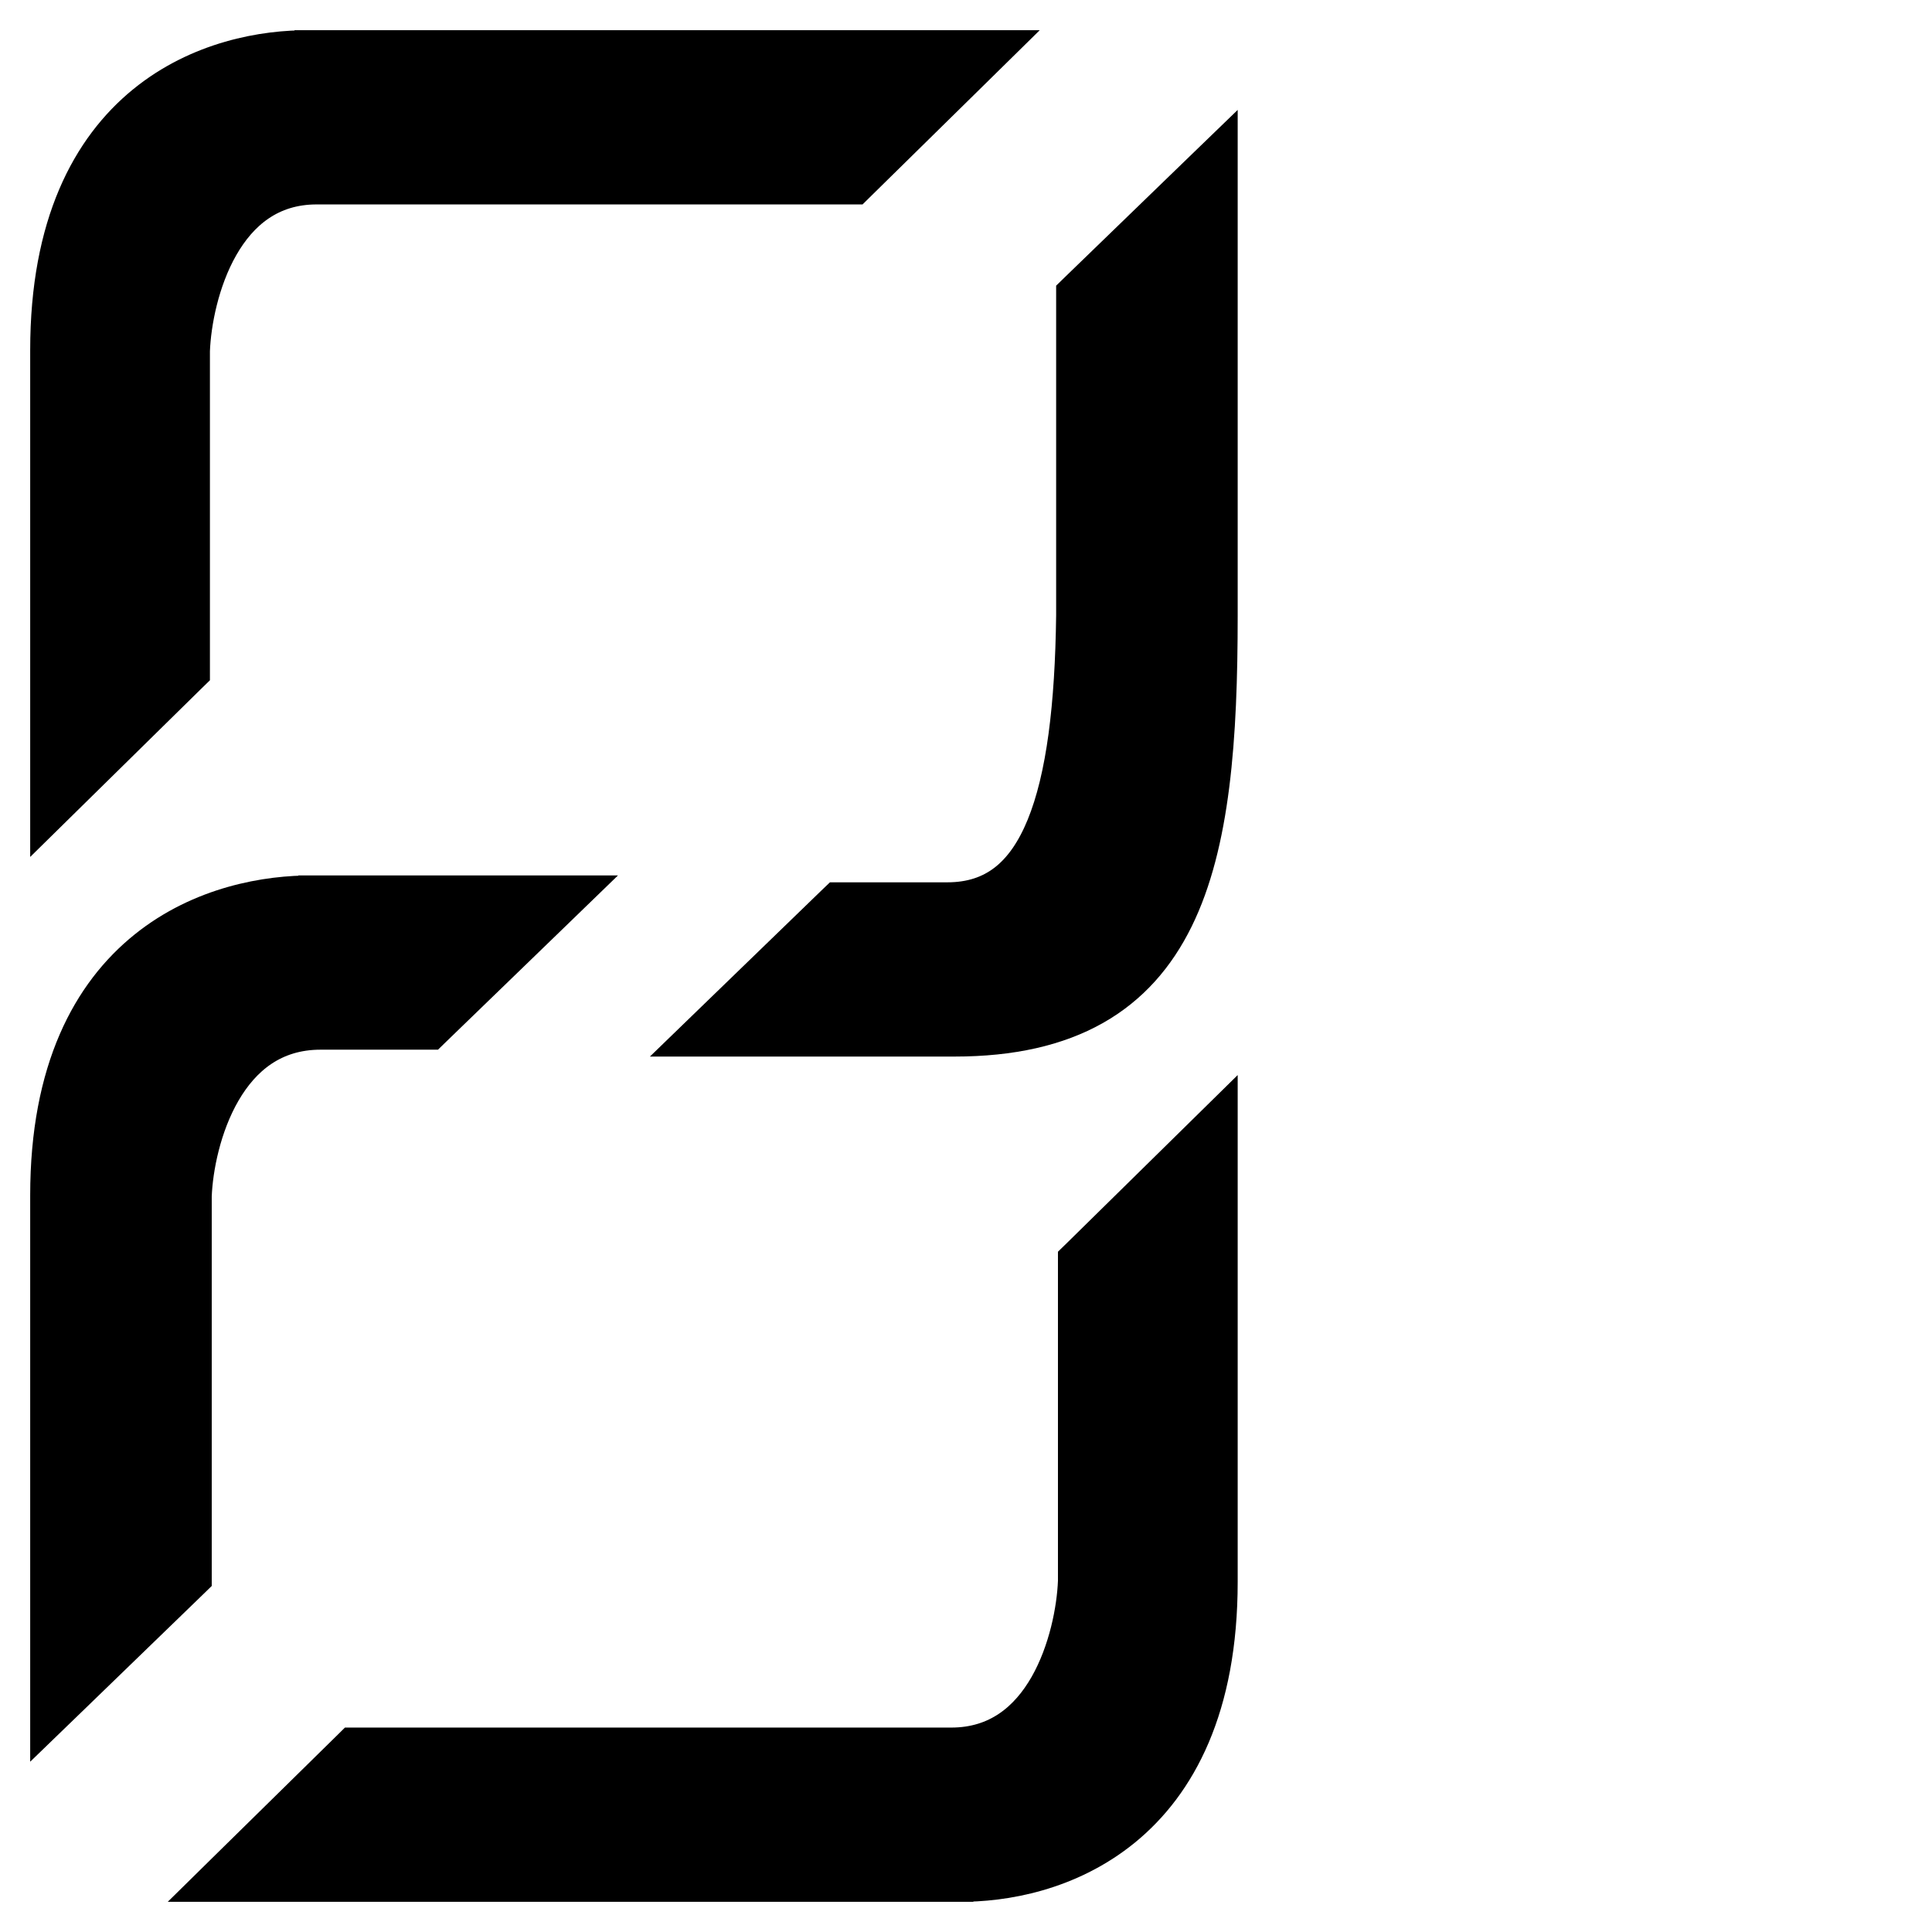
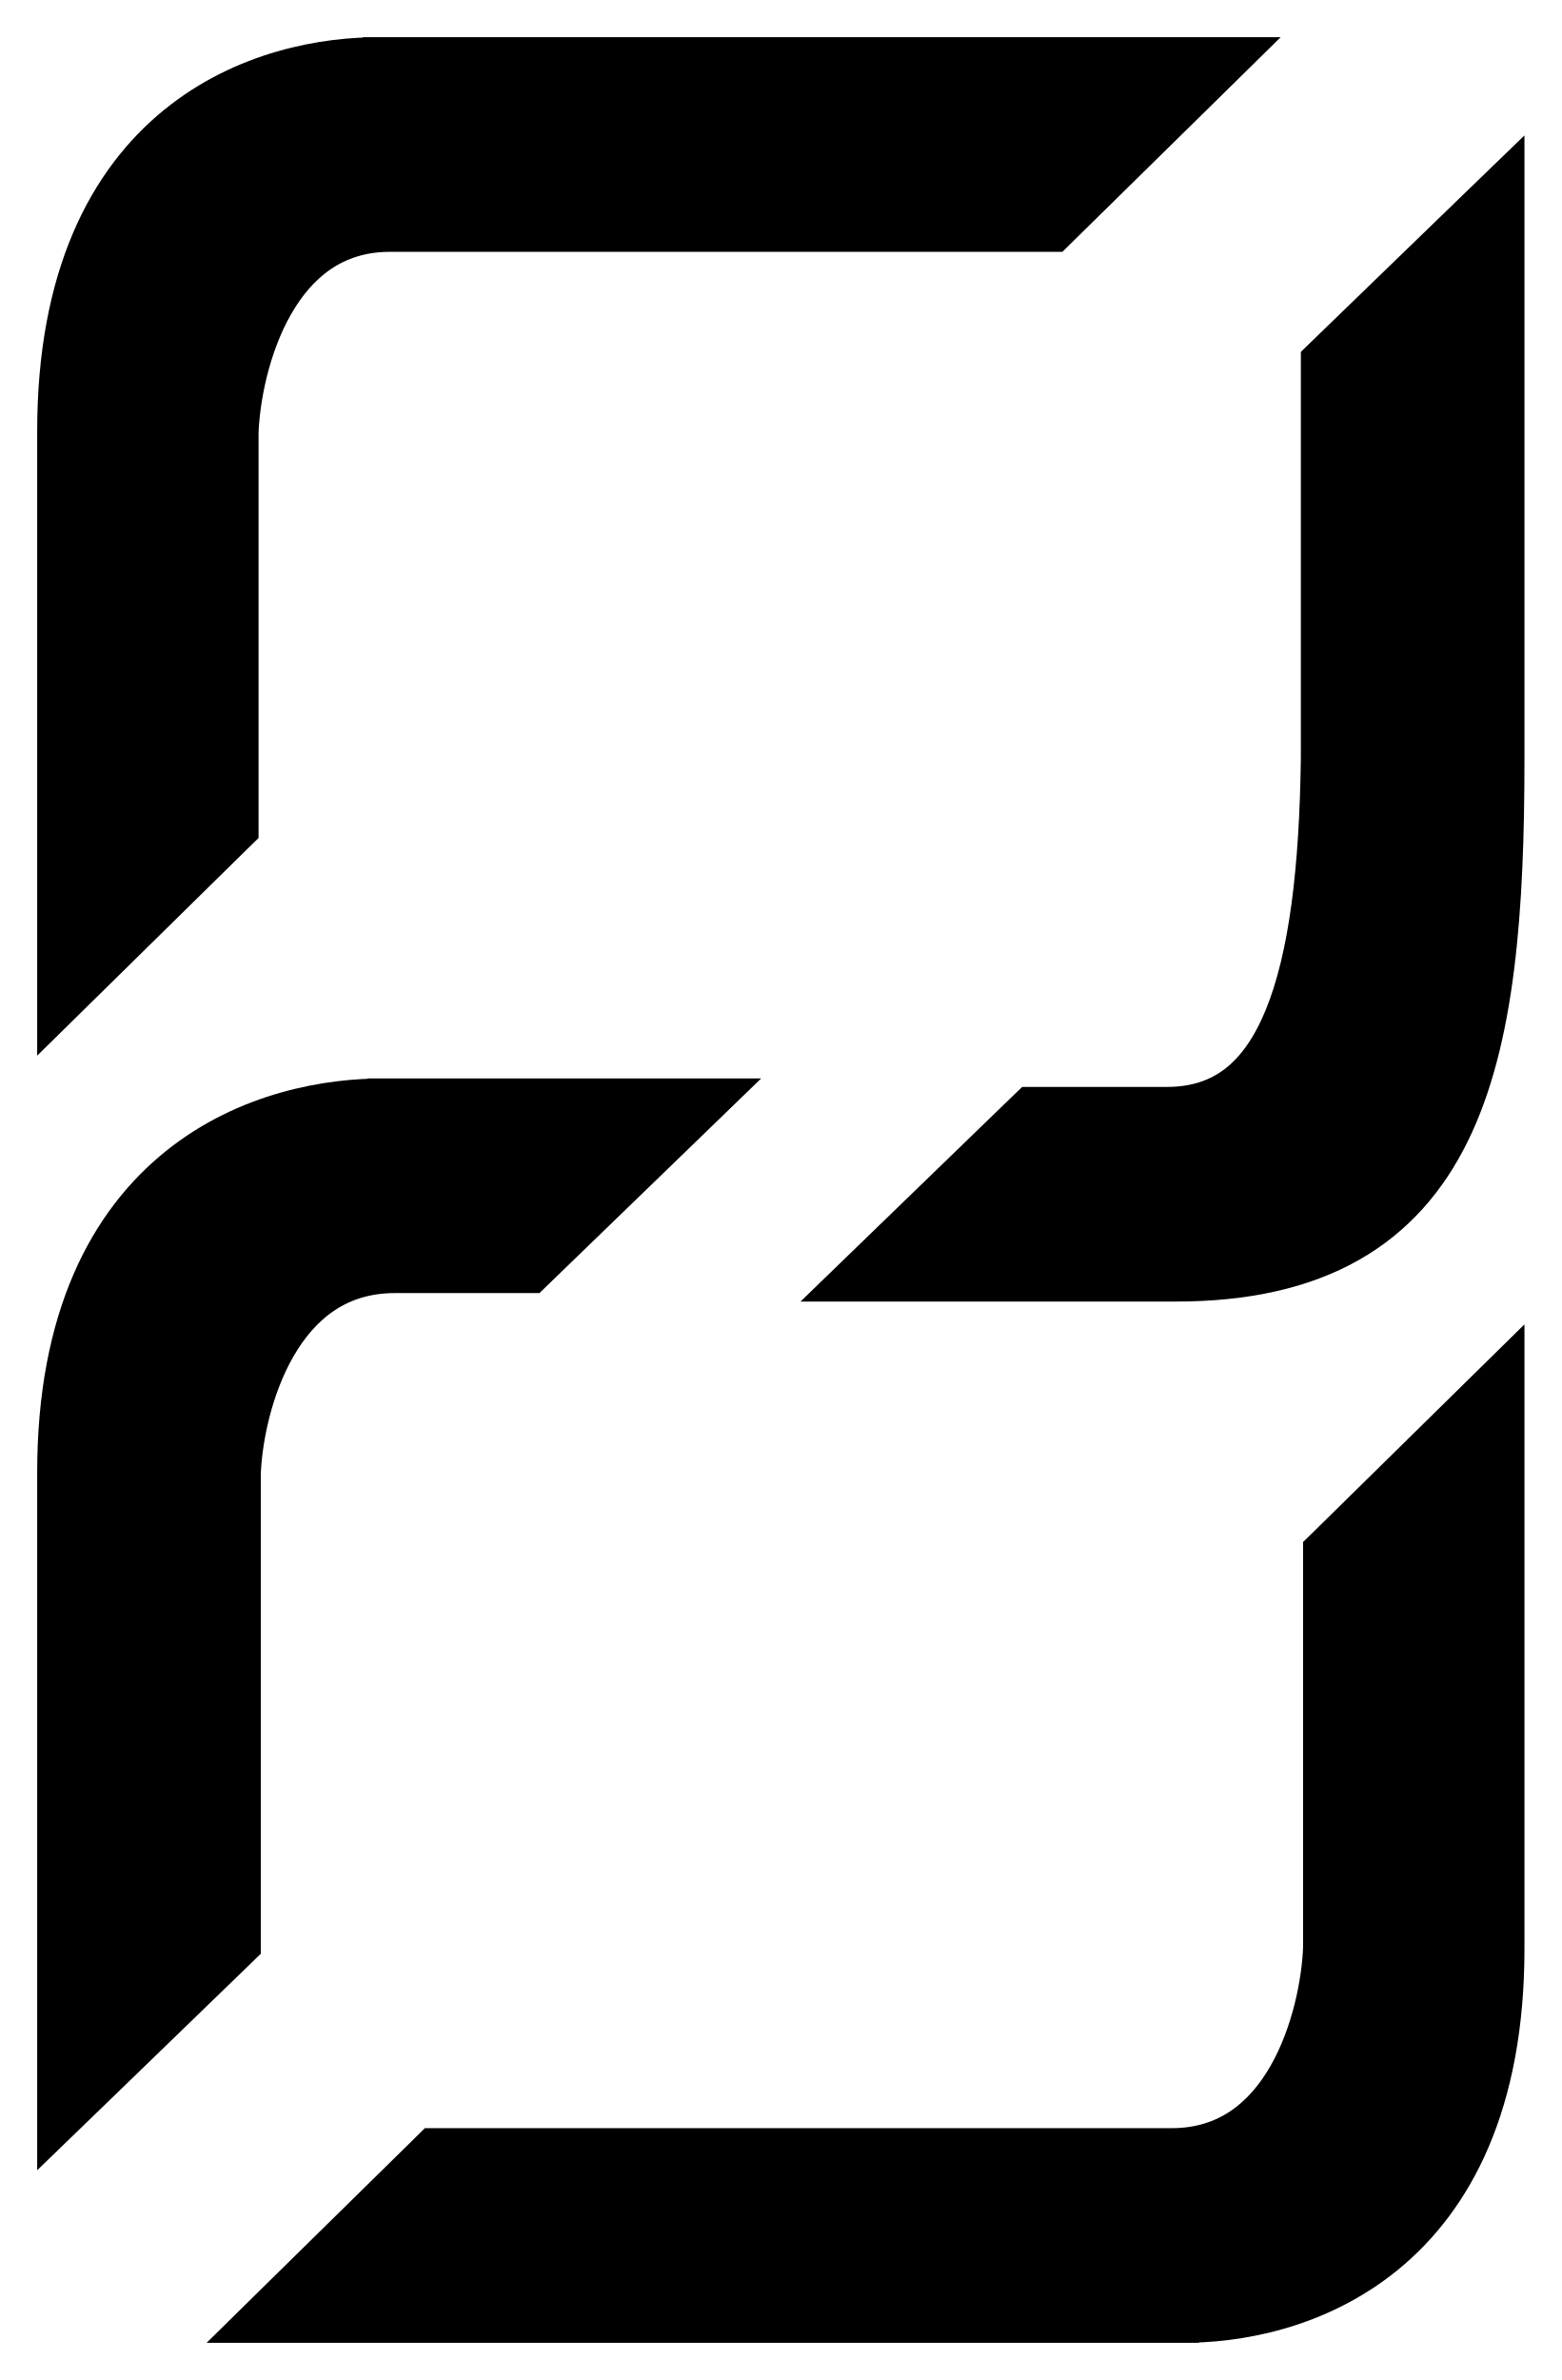
- <svg xmlns="http://www.w3.org/2000/svg" width="32" height="32" viewBox="0 0 32 32" fill="none" aria-hidden="true">
+ <svg xmlns="http://www.w3.org/2000/svg" width="21" height="32" viewBox="0 0 21 32" fill="none" aria-hidden="true">
  <path d="M16.611 0.75L16.175 1.179L14.257 3.064L14.184 3.136H5.244C4.499 3.136 4.013 3.548 3.696 4.103C3.375 4.665 3.245 5.353 3.227 5.811V11.162L3.152 11.235L1.175 13.179L0.75 13.597V5.8C0.75 3.706 1.442 2.424 2.361 1.674C3.27 0.933 4.364 0.742 5.128 0.751V0.75H16.611Z" fill="currentColor" stroke="currentColor" stroke-width="0.5" />
  <path d="M3.389 31.25L3.825 30.821L5.743 28.936L5.816 28.864H15.756C16.501 28.864 16.987 28.452 17.304 27.898C17.625 27.334 17.755 26.647 17.773 26.189V20.838L17.848 20.765L19.825 18.821L20.25 18.403V26.2C20.25 28.294 19.558 29.576 18.639 30.326C17.73 31.067 16.636 31.259 15.872 31.249V31.25H3.389Z" fill="currentColor" stroke="currentColor" stroke-width="0.5" />
  <path d="M11.382 17.25L11.826 16.82L13.774 14.934L13.847 14.864H15.69C16.078 14.864 16.382 14.757 16.629 14.566C16.879 14.372 17.086 14.078 17.251 13.676C17.584 12.866 17.724 11.678 17.743 10.197V4.837L17.819 4.763L19.826 2.82L20.25 2.41V10.2C20.25 12.229 20.128 13.986 19.513 15.236C19.201 15.87 18.76 16.379 18.144 16.727C17.53 17.073 16.761 17.25 15.809 17.25H11.382Z" fill="currentColor" stroke="currentColor" stroke-width="0.5" />
  <path d="M9.618 14.75L9.174 15.18L7.226 17.065L7.153 17.136H5.31C4.549 17.136 4.056 17.551 3.734 18.105C3.408 18.667 3.275 19.353 3.257 19.811V26.163L3.181 26.237L1.174 28.18L0.75 28.59V19.8C0.75 17.705 1.453 16.423 2.386 15.673C3.307 14.932 4.417 14.742 5.191 14.751V14.75H9.618Z" fill="currentColor" stroke="currentColor" stroke-width="0.5" />
</svg>
